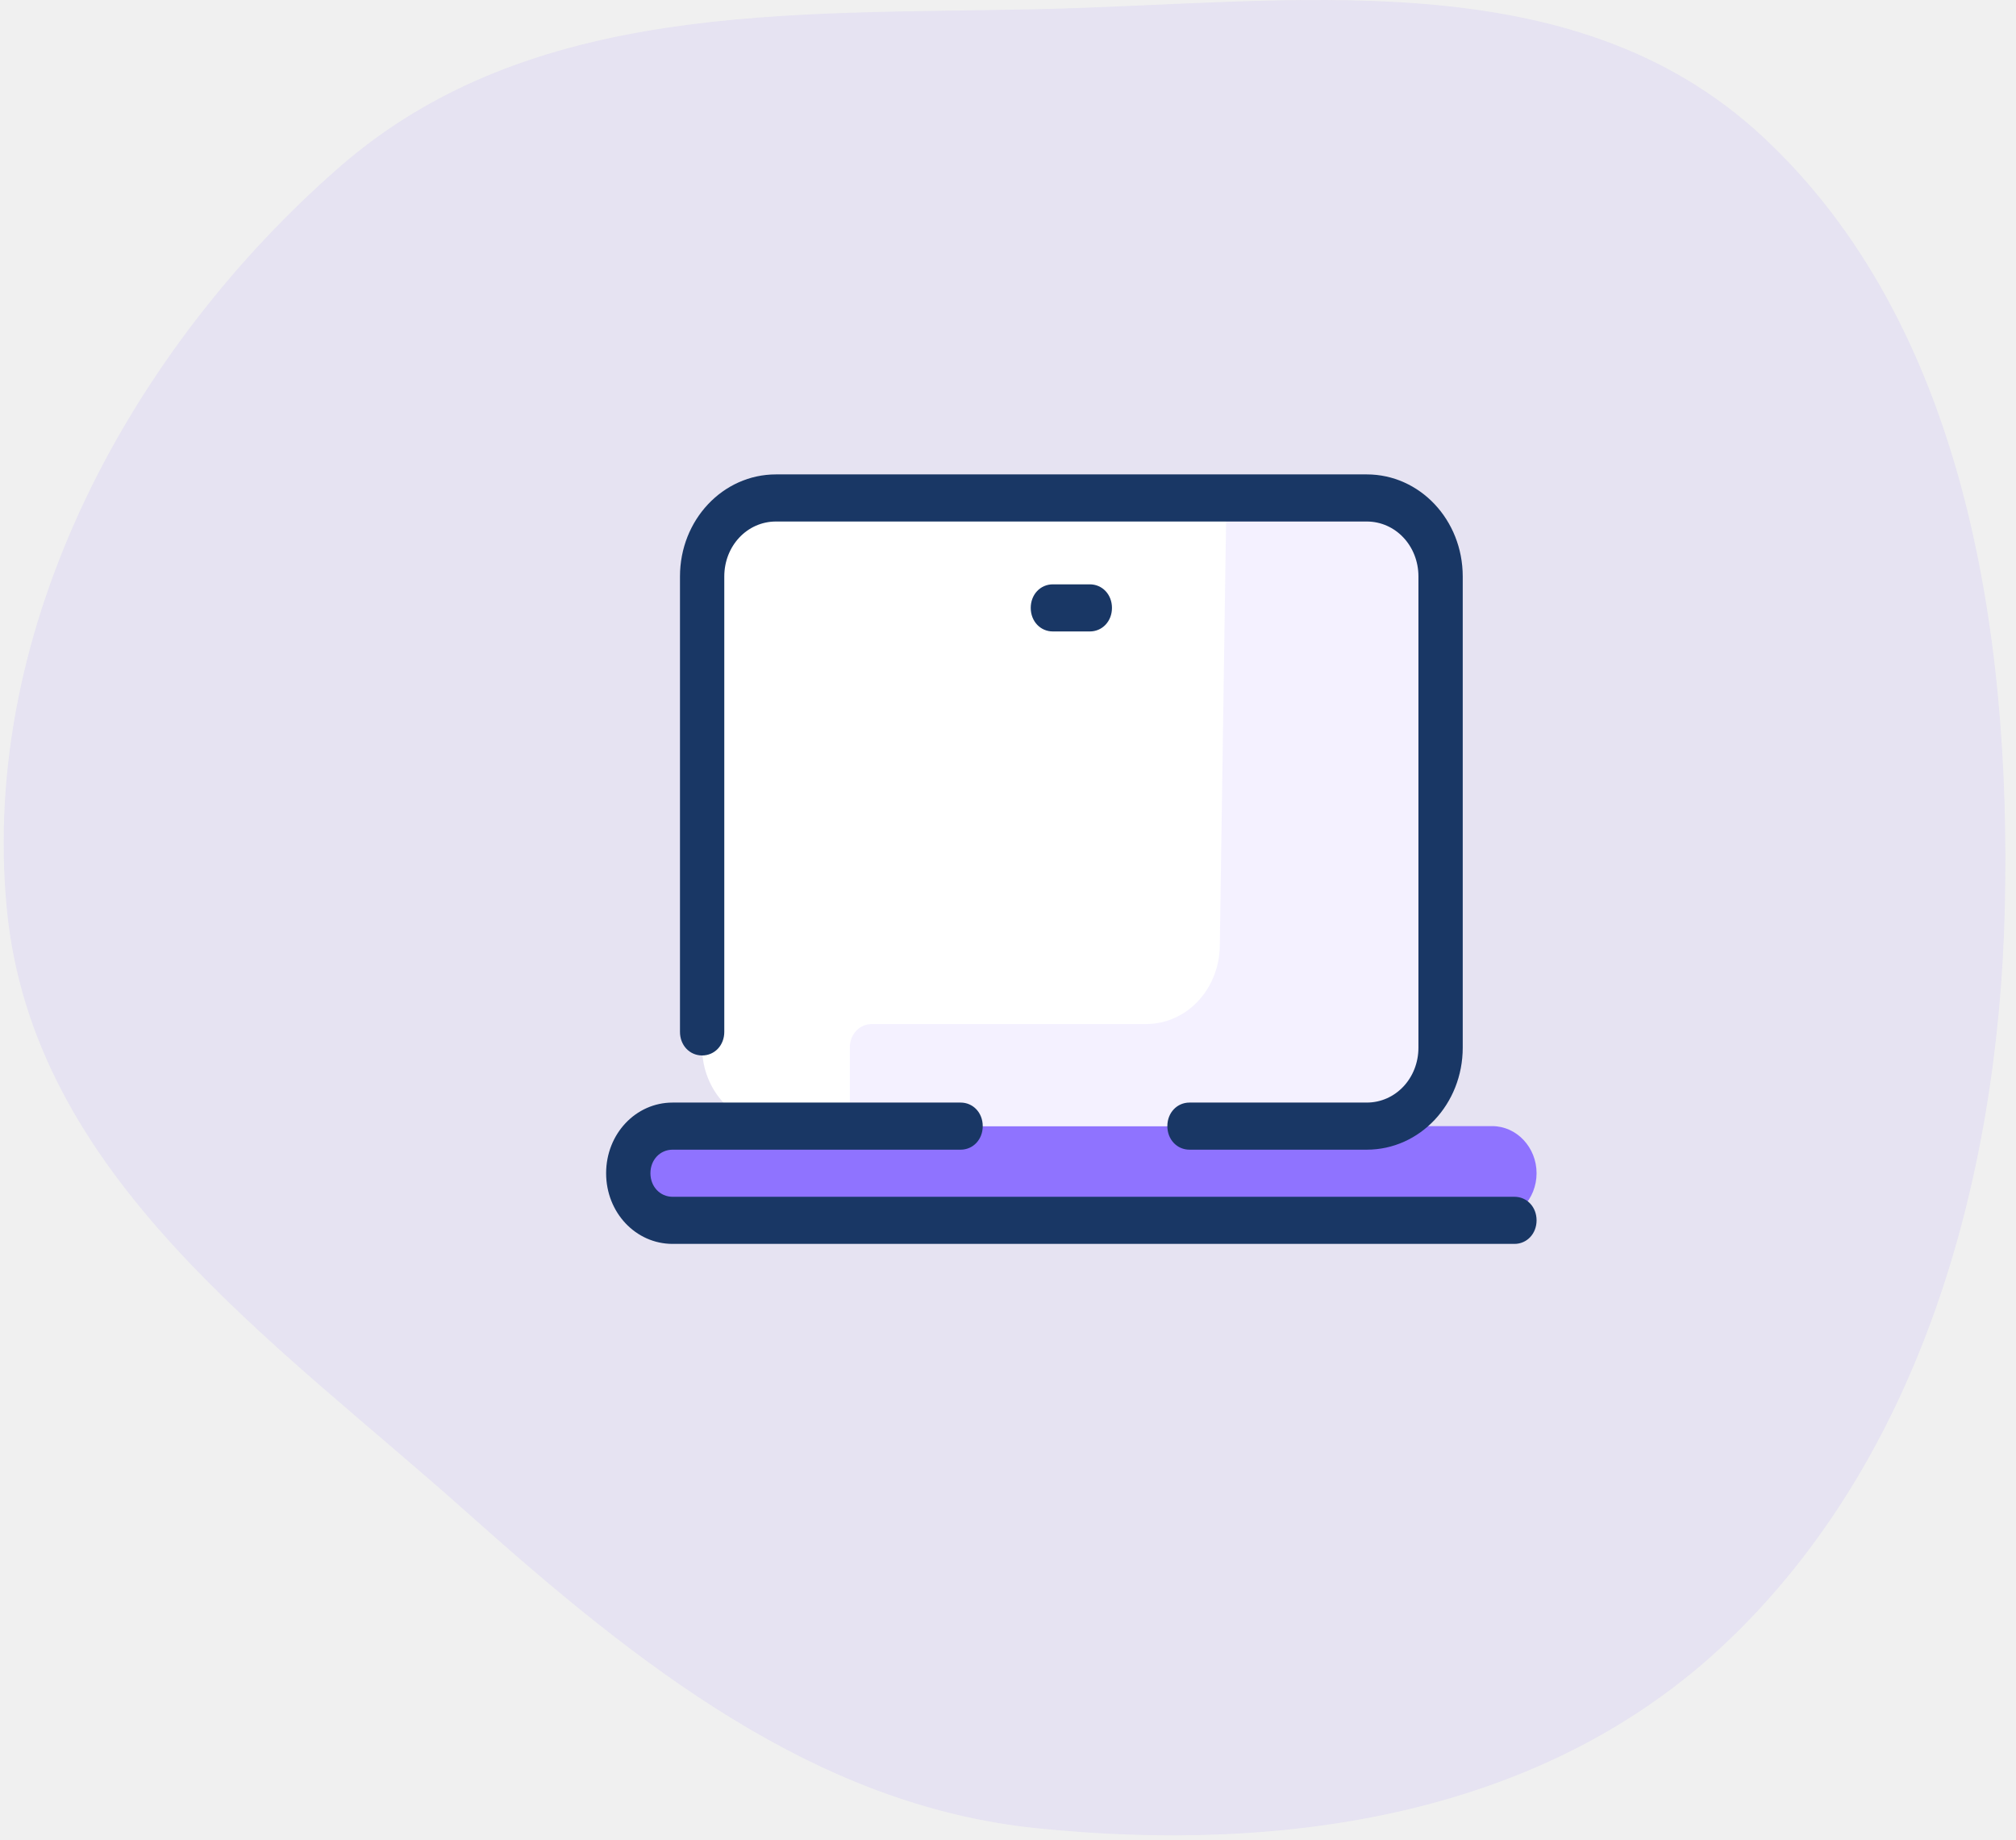
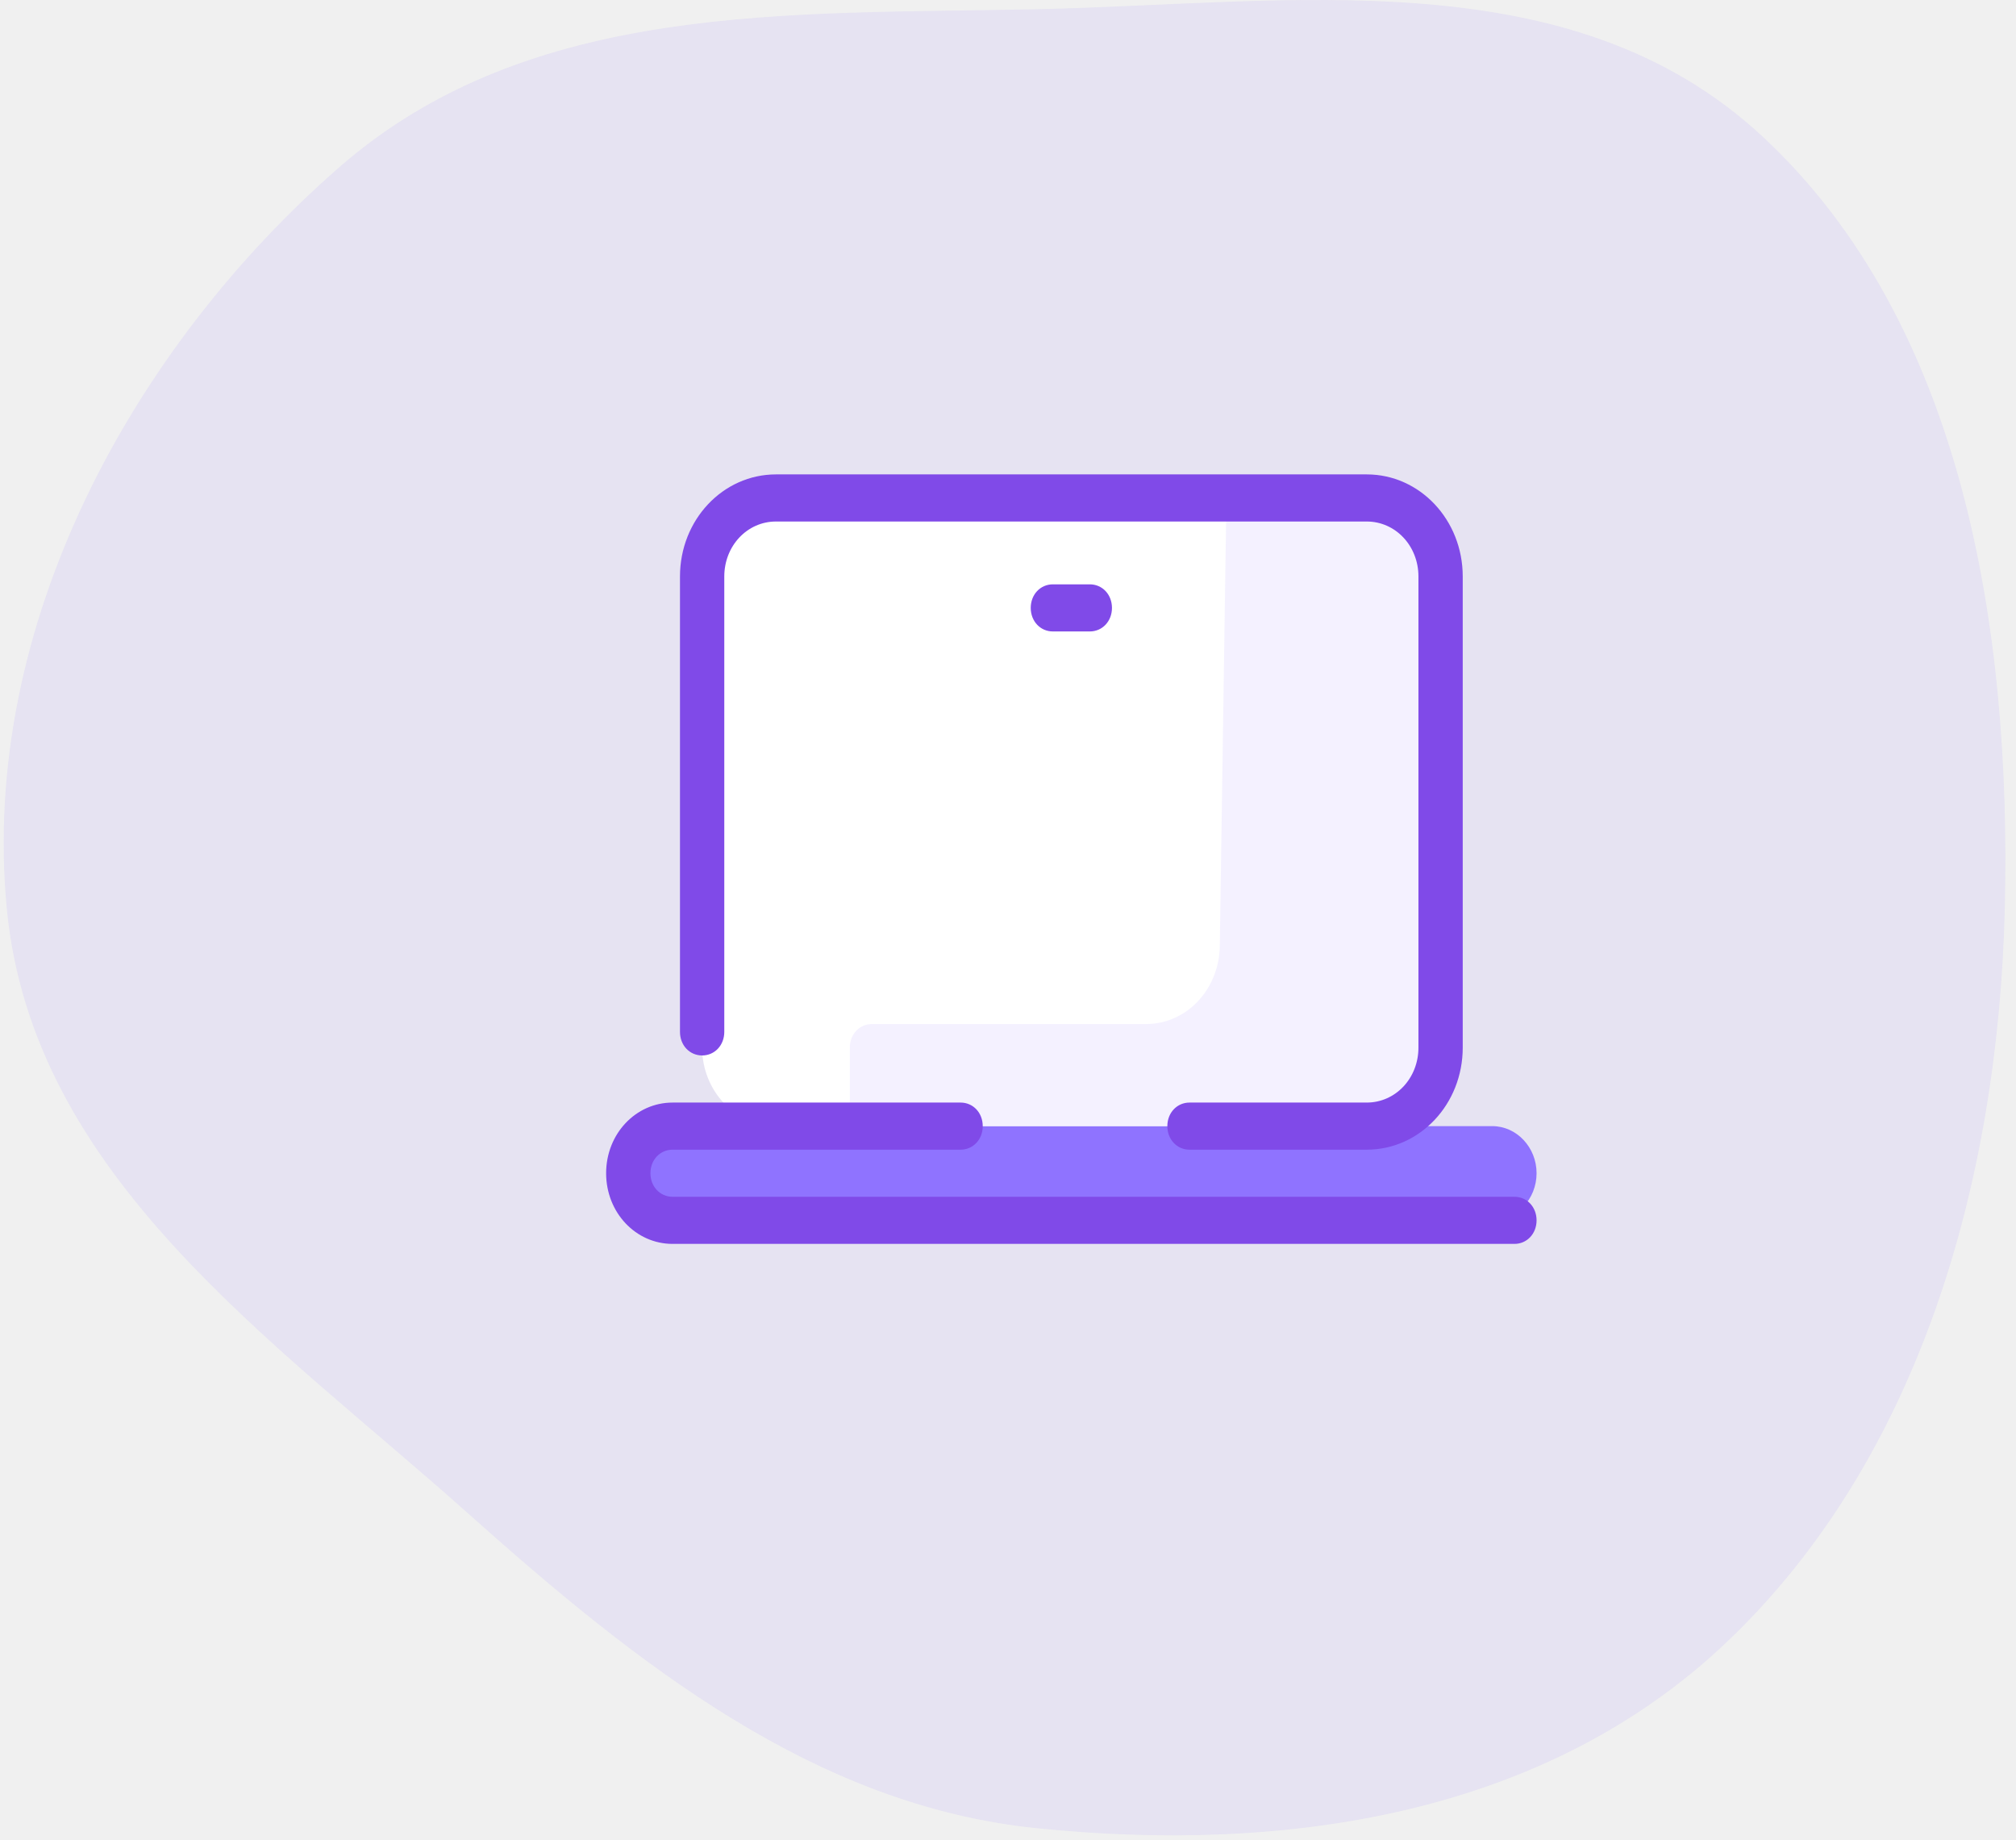
<svg xmlns="http://www.w3.org/2000/svg" width="137" height="125" viewBox="0 0 137 125" fill="none">
  <g clip-path="url(#clip0_31_1885)">
    <path opacity="0.11" fill-rule="evenodd" clip-rule="evenodd" d="M70.421 0.629C87.747 0.253 106.712 -2.851 119.766 9.271C133.343 21.879 136.694 42.581 136.237 61.745C135.792 80.375 130.393 99.208 117.322 111.621C104.817 123.496 87.108 125.962 70.421 124.247C55.393 122.703 43.344 113.16 31.784 102.833C18.588 91.043 2.204 79.98 0.463 61.745C-1.374 42.505 9 23.647 23.052 11.371C36.02 0.042 53.641 0.994 70.421 0.629Z" fill="#8F73FF" />
    <path d="M101.408 82.939H45.706C44.05 82.939 42.695 81.499 42.695 79.737C42.695 77.977 44.05 76.536 45.706 76.536H101.408C103.064 76.536 104.42 77.977 104.42 79.737C104.42 81.499 103.064 82.939 101.408 82.939Z" fill="#8F73FF" />
    <path d="M80.835 76.536H92.879C95.639 76.536 97.897 74.134 97.897 71.199V39.18C97.897 36.245 95.639 33.843 92.879 33.843H52.733C49.973 33.843 47.715 36.245 47.715 39.18V71.199C47.715 74.134 49.973 76.536 52.733 76.536H80.835Z" fill="white" />
    <path opacity="0.1" d="M97.897 71.199V39.18C97.897 36.245 95.639 33.843 92.879 33.843H83.344L82.892 64.315C82.842 67.25 80.634 69.598 77.874 69.598H59.256C58.403 69.598 57.751 70.292 57.751 71.199V76.536H92.879C95.639 76.536 97.897 74.134 97.897 71.199Z" fill="#8F73FF" />
-     <path d="M92.878 78.137H80.835C79.982 78.137 79.329 77.443 79.329 76.536C79.329 75.629 79.982 74.935 80.835 74.935H92.878C94.836 74.935 96.392 73.28 96.392 71.199V39.18C96.392 37.099 94.836 35.444 92.878 35.444H52.733C50.776 35.444 49.22 37.099 49.22 39.18V70.132C49.22 71.039 48.568 71.733 47.714 71.733C46.861 71.733 46.209 71.039 46.209 70.132V39.18C46.209 35.338 49.12 32.242 52.733 32.242H92.878C96.491 32.242 99.402 35.338 99.402 39.18V71.199C99.402 75.041 96.491 78.137 92.878 78.137Z" fill="#193765" />
-     <path d="M74.059 42.916H71.55C70.697 42.916 70.045 42.222 70.045 41.315C70.045 40.407 70.697 39.714 71.55 39.714H74.059C74.913 39.714 75.565 40.407 75.565 41.315C75.565 42.222 74.913 42.916 74.059 42.916Z" fill="#193765" />
-     <path d="M102.915 84.54H45.707C43.198 84.54 41.19 82.406 41.19 79.737C41.19 77.069 43.198 74.935 45.707 74.935H65.278C66.131 74.935 66.783 75.628 66.783 76.536C66.783 77.443 66.131 78.137 65.278 78.137H45.707C44.854 78.137 44.201 78.83 44.201 79.737C44.201 80.645 44.854 81.338 45.707 81.338H102.915C103.767 81.338 104.42 82.032 104.42 82.939C104.42 83.847 103.767 84.54 102.915 84.54Z" fill="#193765" />
+     <path d="M92.878 78.137H80.835C79.982 78.137 79.329 77.443 79.329 76.536C79.329 75.629 79.982 74.935 80.835 74.935H92.878C94.836 74.935 96.392 73.28 96.392 71.199V39.18C96.392 37.099 94.836 35.444 92.878 35.444H52.733C50.776 35.444 49.22 37.099 49.22 39.18V70.132C49.22 71.039 48.568 71.733 47.714 71.733C46.861 71.733 46.209 71.039 46.209 70.132V39.18C46.209 35.338 49.12 32.242 52.733 32.242H92.878C96.491 32.242 99.402 35.338 99.402 39.18V71.199C99.402 75.041 96.491 78.137 92.878 78.137Z" fill="#804AE8" />
+     <path d="M74.059 42.916H71.55C70.697 42.916 70.045 42.222 70.045 41.315C70.045 40.407 70.697 39.714 71.55 39.714H74.059C74.913 39.714 75.565 40.407 75.565 41.315C75.565 42.222 74.913 42.916 74.059 42.916Z" fill="#804AE8" />
+     <path d="M102.915 84.54H45.707C43.198 84.54 41.19 82.406 41.19 79.737C41.19 77.069 43.198 74.935 45.707 74.935H65.278C66.131 74.935 66.783 75.628 66.783 76.536C66.783 77.443 66.131 78.137 65.278 78.137H45.707C44.854 78.137 44.201 78.83 44.201 79.737C44.201 80.645 44.854 81.338 45.707 81.338H102.915C103.767 81.338 104.42 82.032 104.42 82.939C104.42 83.847 103.767 84.54 102.915 84.54Z" fill="#804AE8" />
  </g>
  <defs>
    <clipPath id="clip0_31_1885">
      <rect width="137" height="125" fill="white" />
    </clipPath>
  </defs>
</svg>
